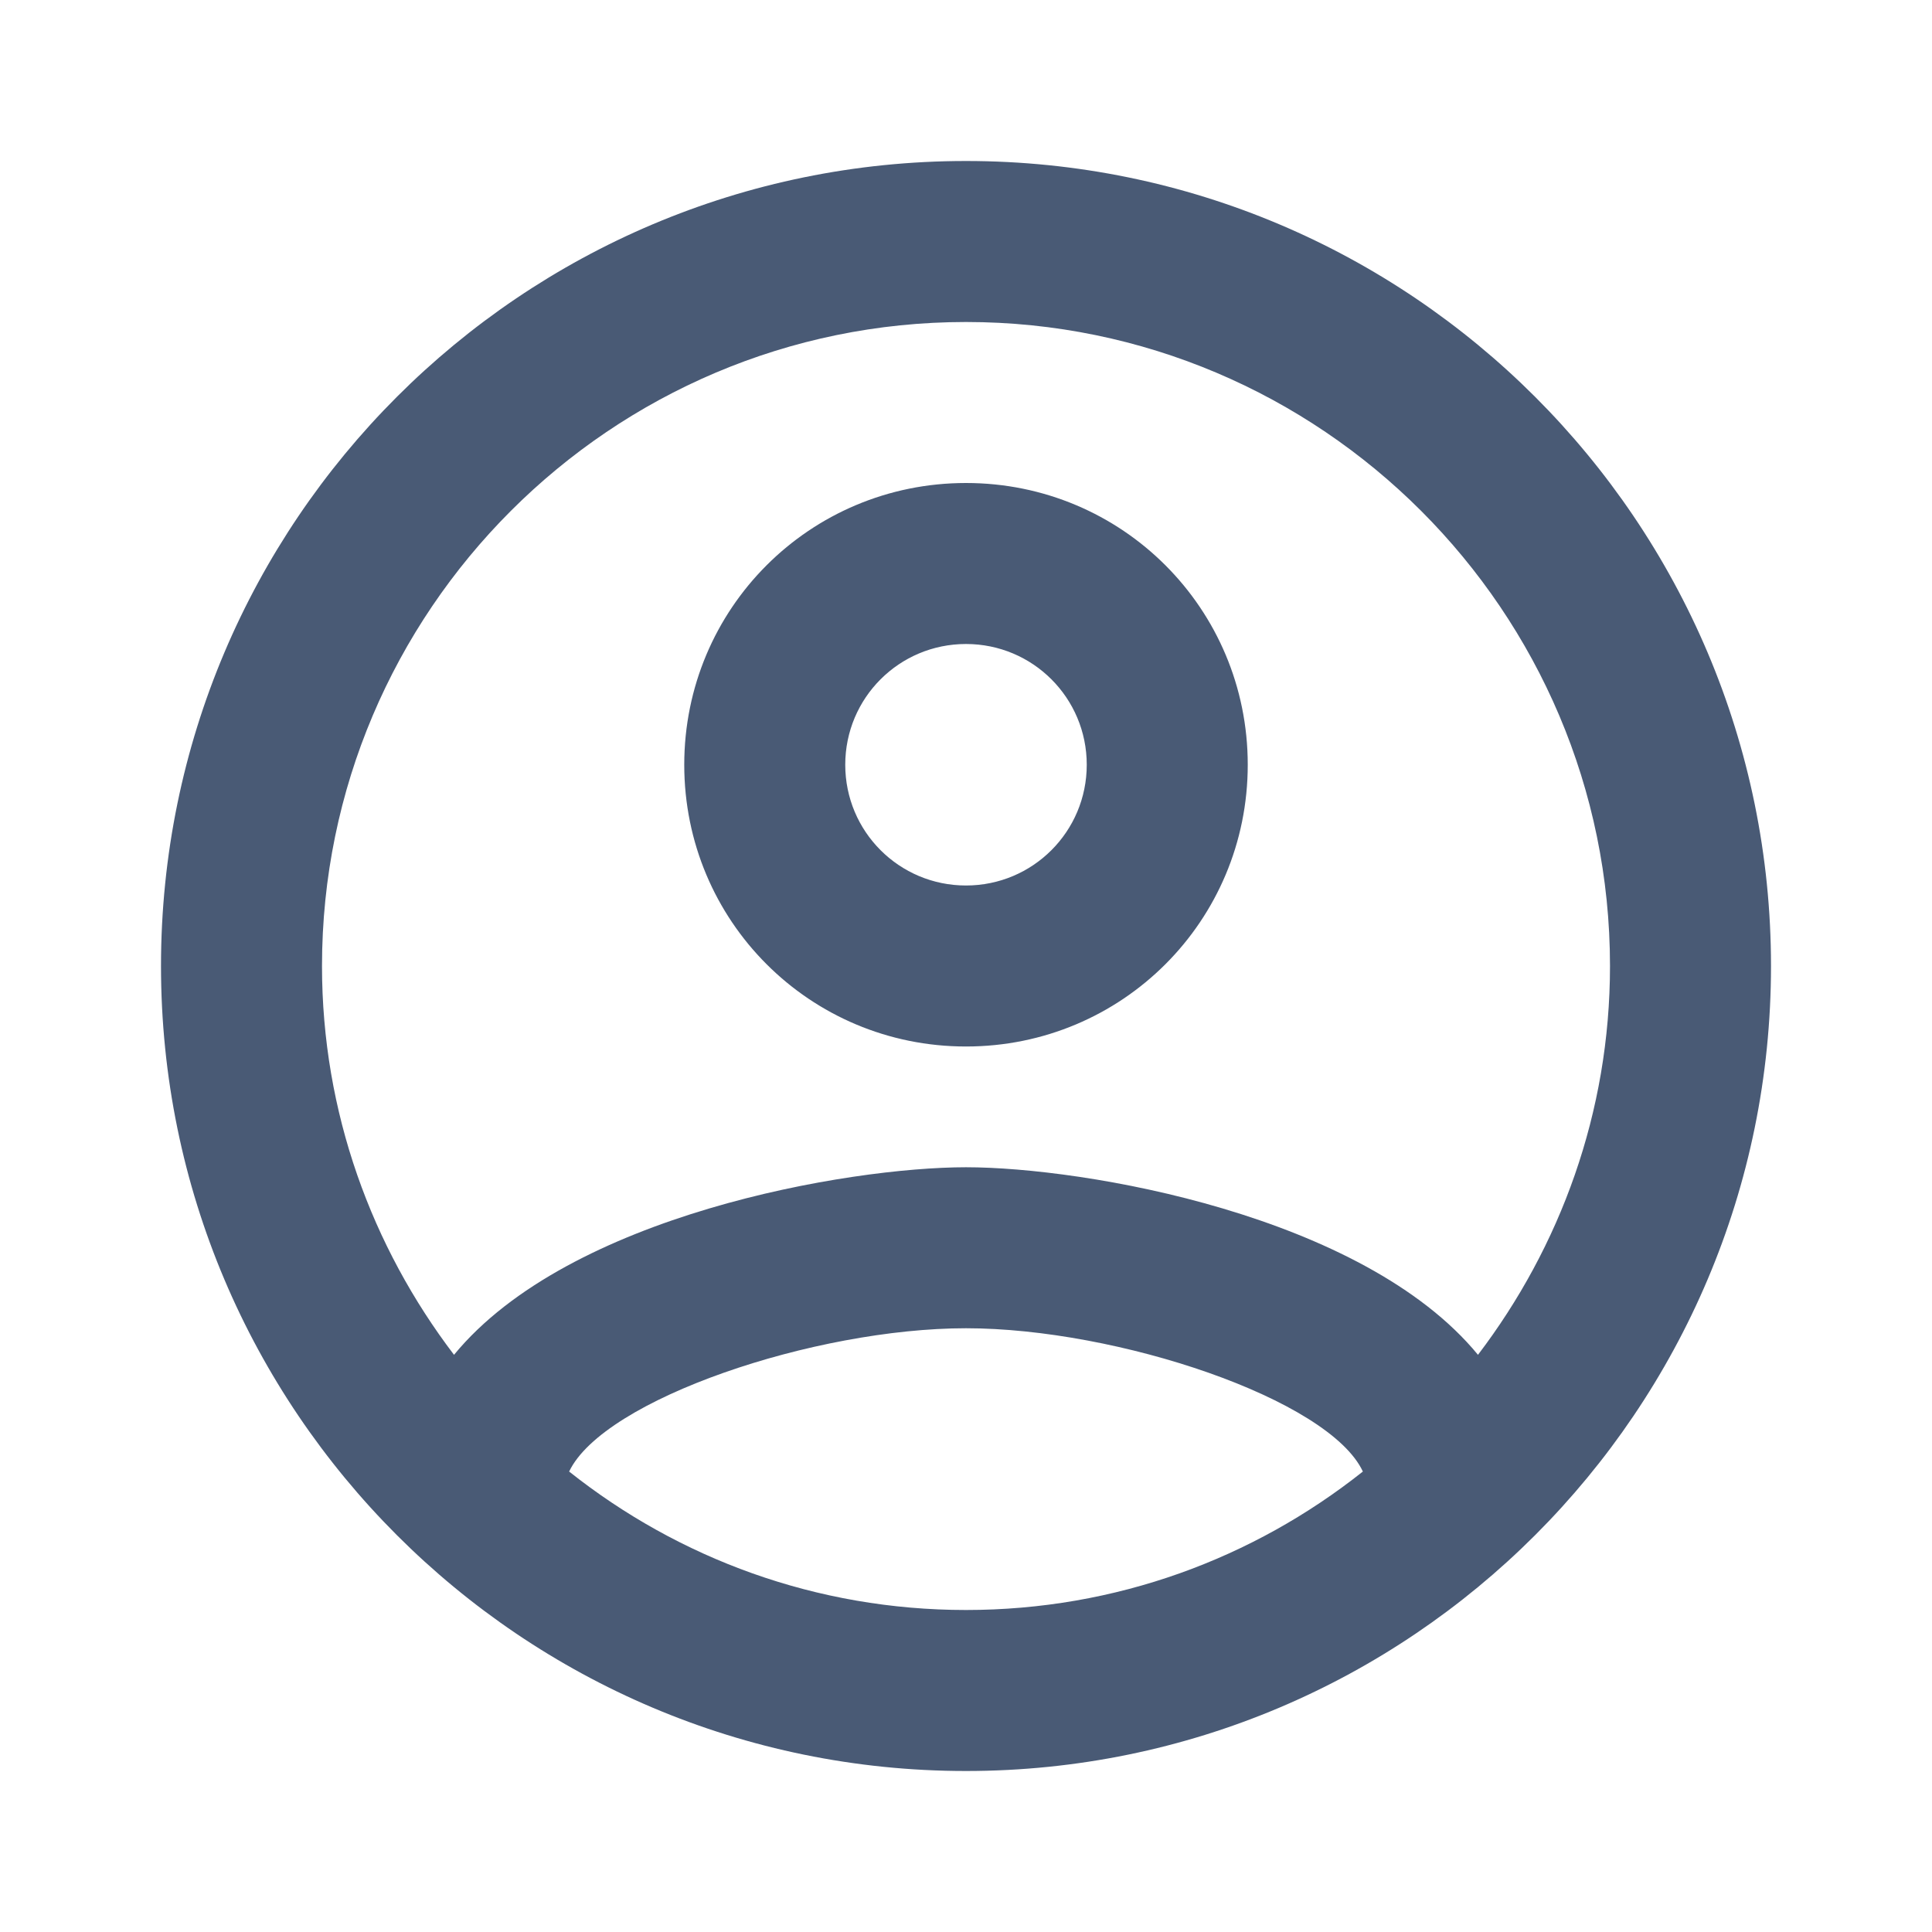
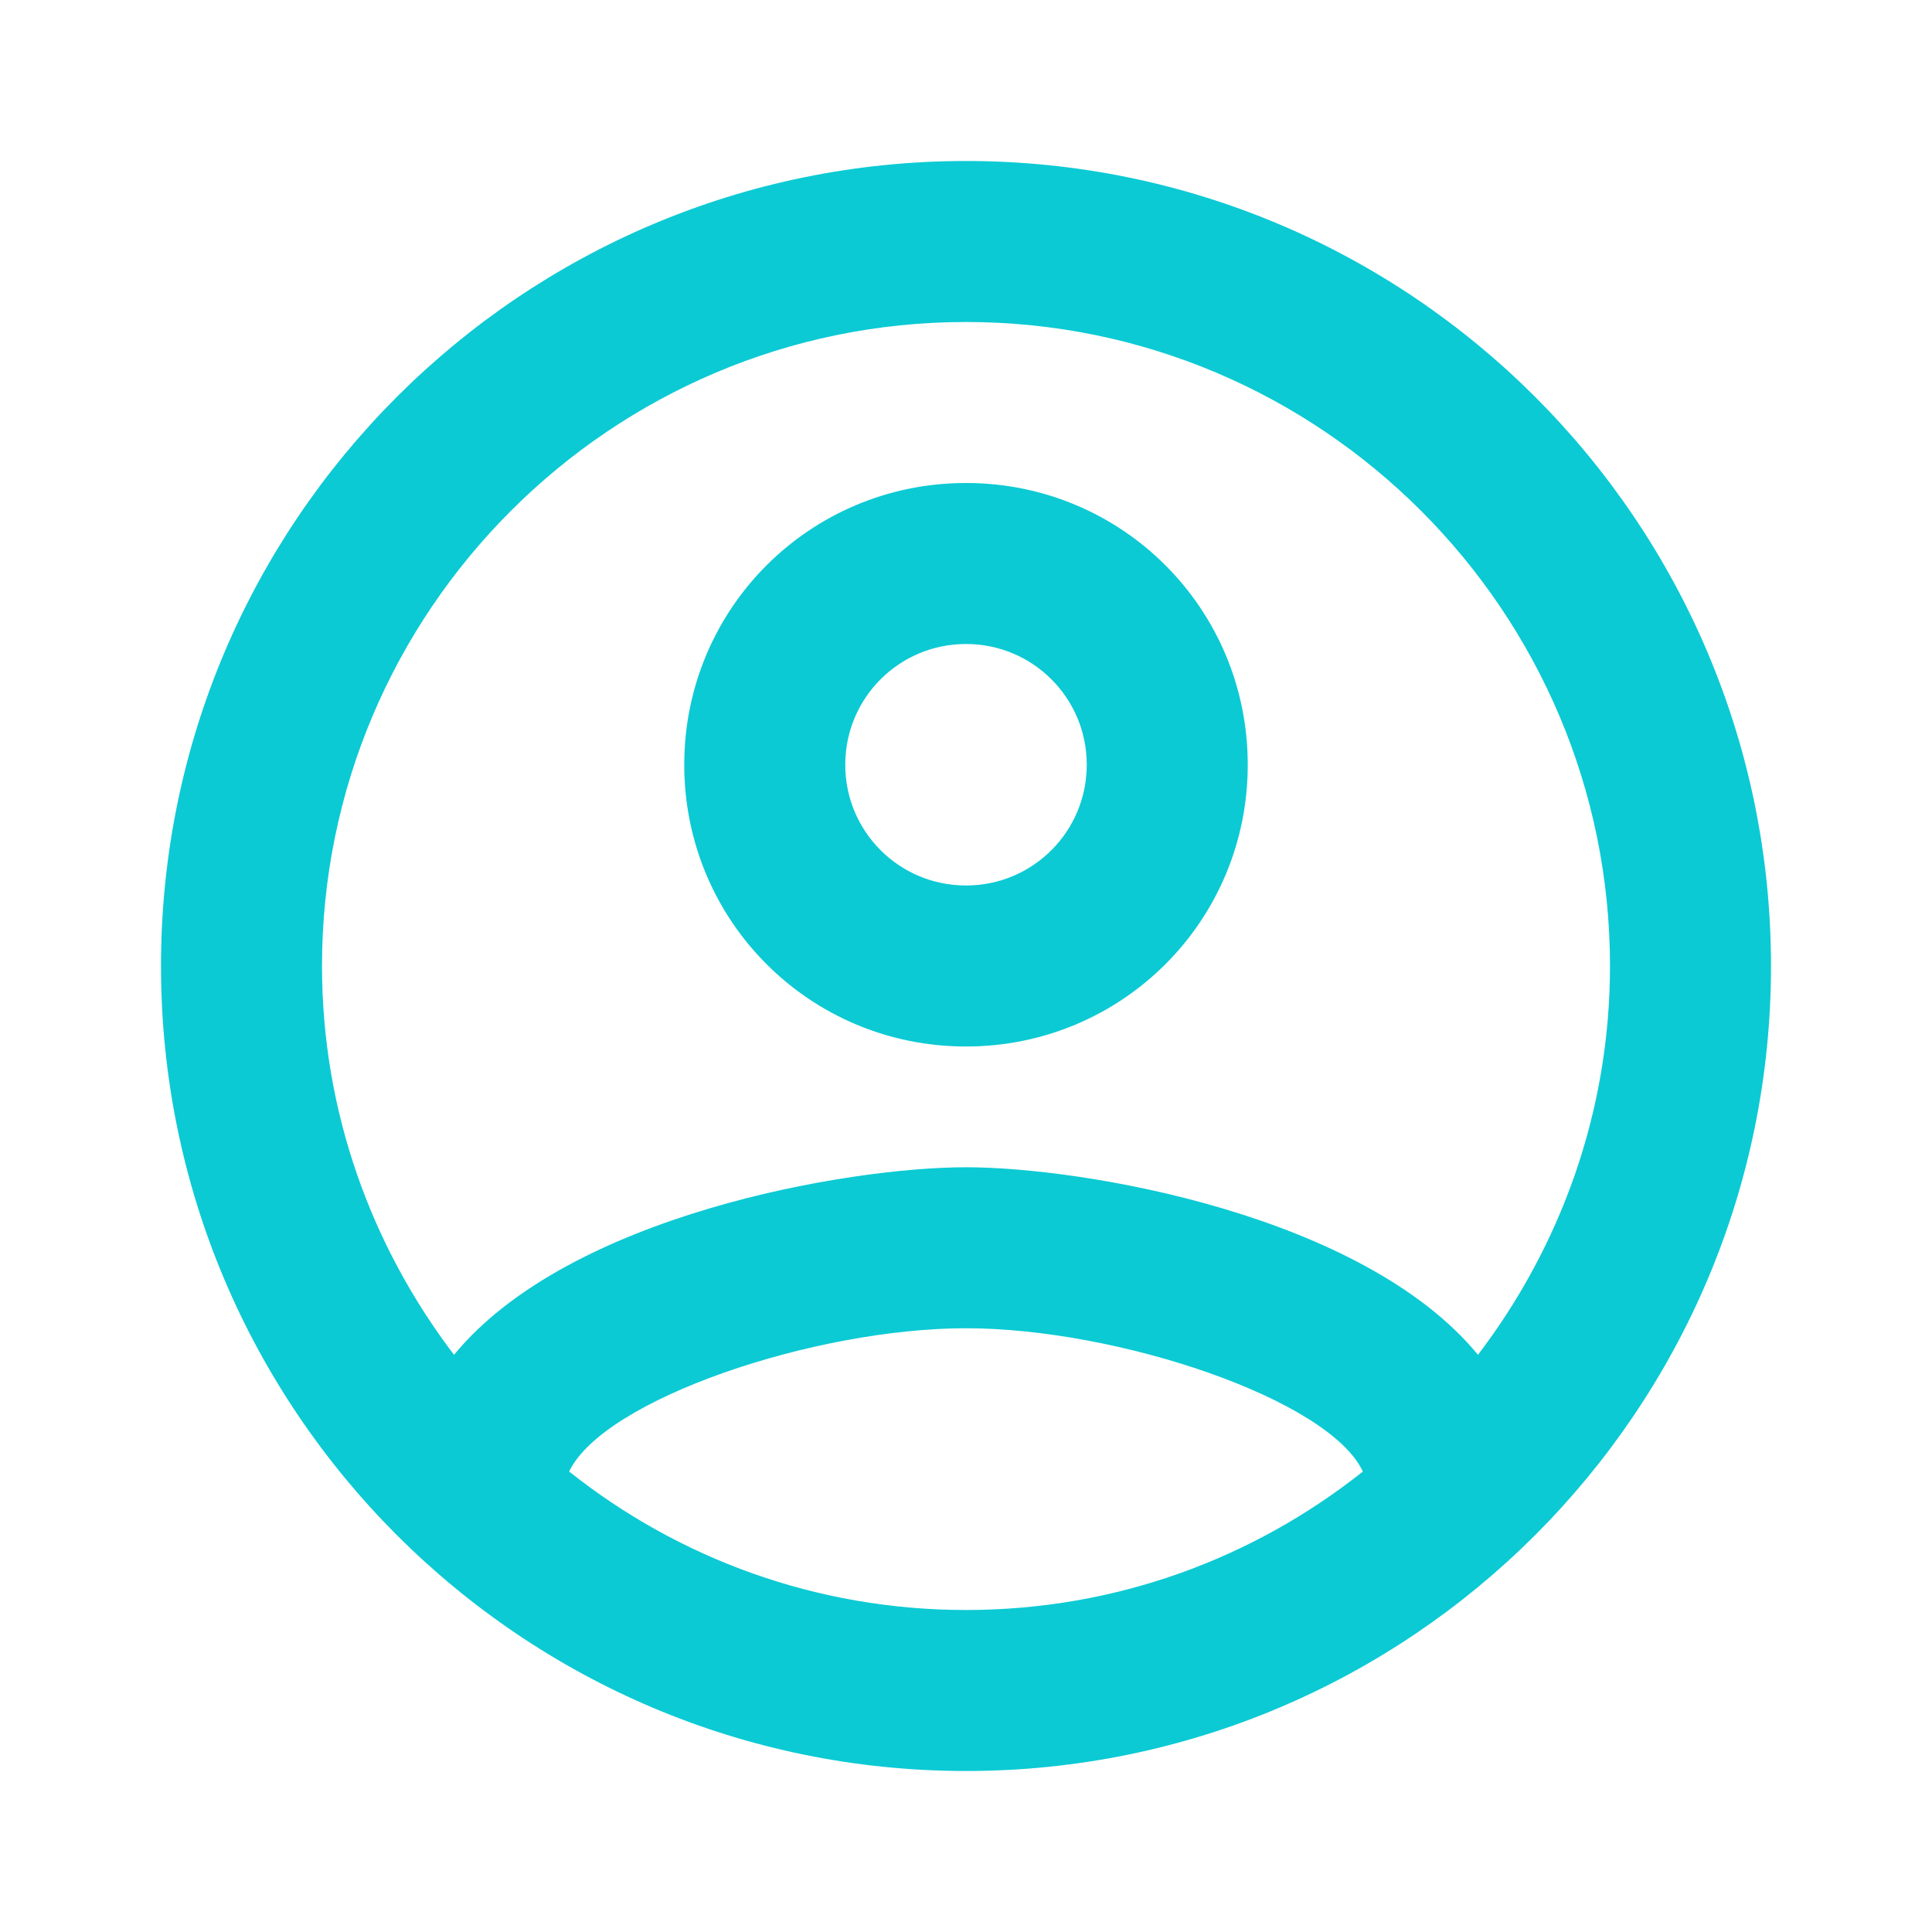
<svg xmlns="http://www.w3.org/2000/svg" width="24" height="24" viewBox="0 0 24 24" fill="none">
  <g id="account_circle_24px">
-     <path id="icon/action/account_circle_24px" fill-rule="evenodd" clip-rule="evenodd" d="M12 2C6.48 2 2 6.48 2 12C2 17.52 6.48 22 12 22C17.52 22 22 17.52 22 12C22 6.48 17.52 2 12 2ZM7.07 18.28C7.5 17.38 10.12 16.5 12 16.5C13.88 16.5 16.51 17.38 16.93 18.28C15.57 19.36 13.86 20 12 20C10.14 20 8.43 19.36 7.07 18.28ZM12 14.5C13.46 14.5 16.93 15.09 18.36 16.83C19.38 15.49 20 13.82 20 12C20 7.59 16.41 4 12 4C7.59 4 4 7.59 4 12C4 13.82 4.62 15.49 5.64 16.83C7.07 15.09 10.54 14.5 12 14.5ZM12 6C10.06 6 8.5 7.56 8.5 9.5C8.5 11.44 10.06 13 12 13C13.94 13 15.5 11.44 15.5 9.5C15.5 7.56 13.94 6 12 6ZM10.5 9.5C10.5 10.33 11.17 11 12 11C12.83 11 13.5 10.33 13.5 9.5C13.5 8.67 12.83 8 12 8C11.17 8 10.5 8.67 10.5 9.5Z" fill="#495A75" />
+     <path id="icon/action/account_circle_24px" fill-rule="evenodd" clip-rule="evenodd" d="M12 2C6.48 2 2 6.48 2 12C2 17.52 6.48 22 12 22C17.52 22 22 17.52 22 12C22 6.48 17.52 2 12 2ZM7.07 18.28C7.5 17.38 10.12 16.5 12 16.5C13.88 16.5 16.51 17.38 16.93 18.28C15.57 19.36 13.86 20 12 20C10.14 20 8.43 19.36 7.07 18.28ZM12 14.5C13.46 14.5 16.93 15.09 18.36 16.83C19.38 15.49 20 13.82 20 12C20 7.59 16.41 4 12 4C7.59 4 4 7.59 4 12C4 13.82 4.62 15.49 5.64 16.83C7.07 15.09 10.54 14.5 12 14.5ZM12 6C10.06 6 8.5 7.56 8.5 9.5C8.5 11.44 10.06 13 12 13C13.94 13 15.5 11.44 15.5 9.5C15.5 7.56 13.94 6 12 6ZM10.5 9.5C10.5 10.33 11.17 11 12 11C12.83 11 13.5 10.33 13.5 9.5C13.5 8.67 12.83 8 12 8C11.17 8 10.5 8.67 10.5 9.5Z" fill="#0BCAD4" />
  </g>
</svg>
